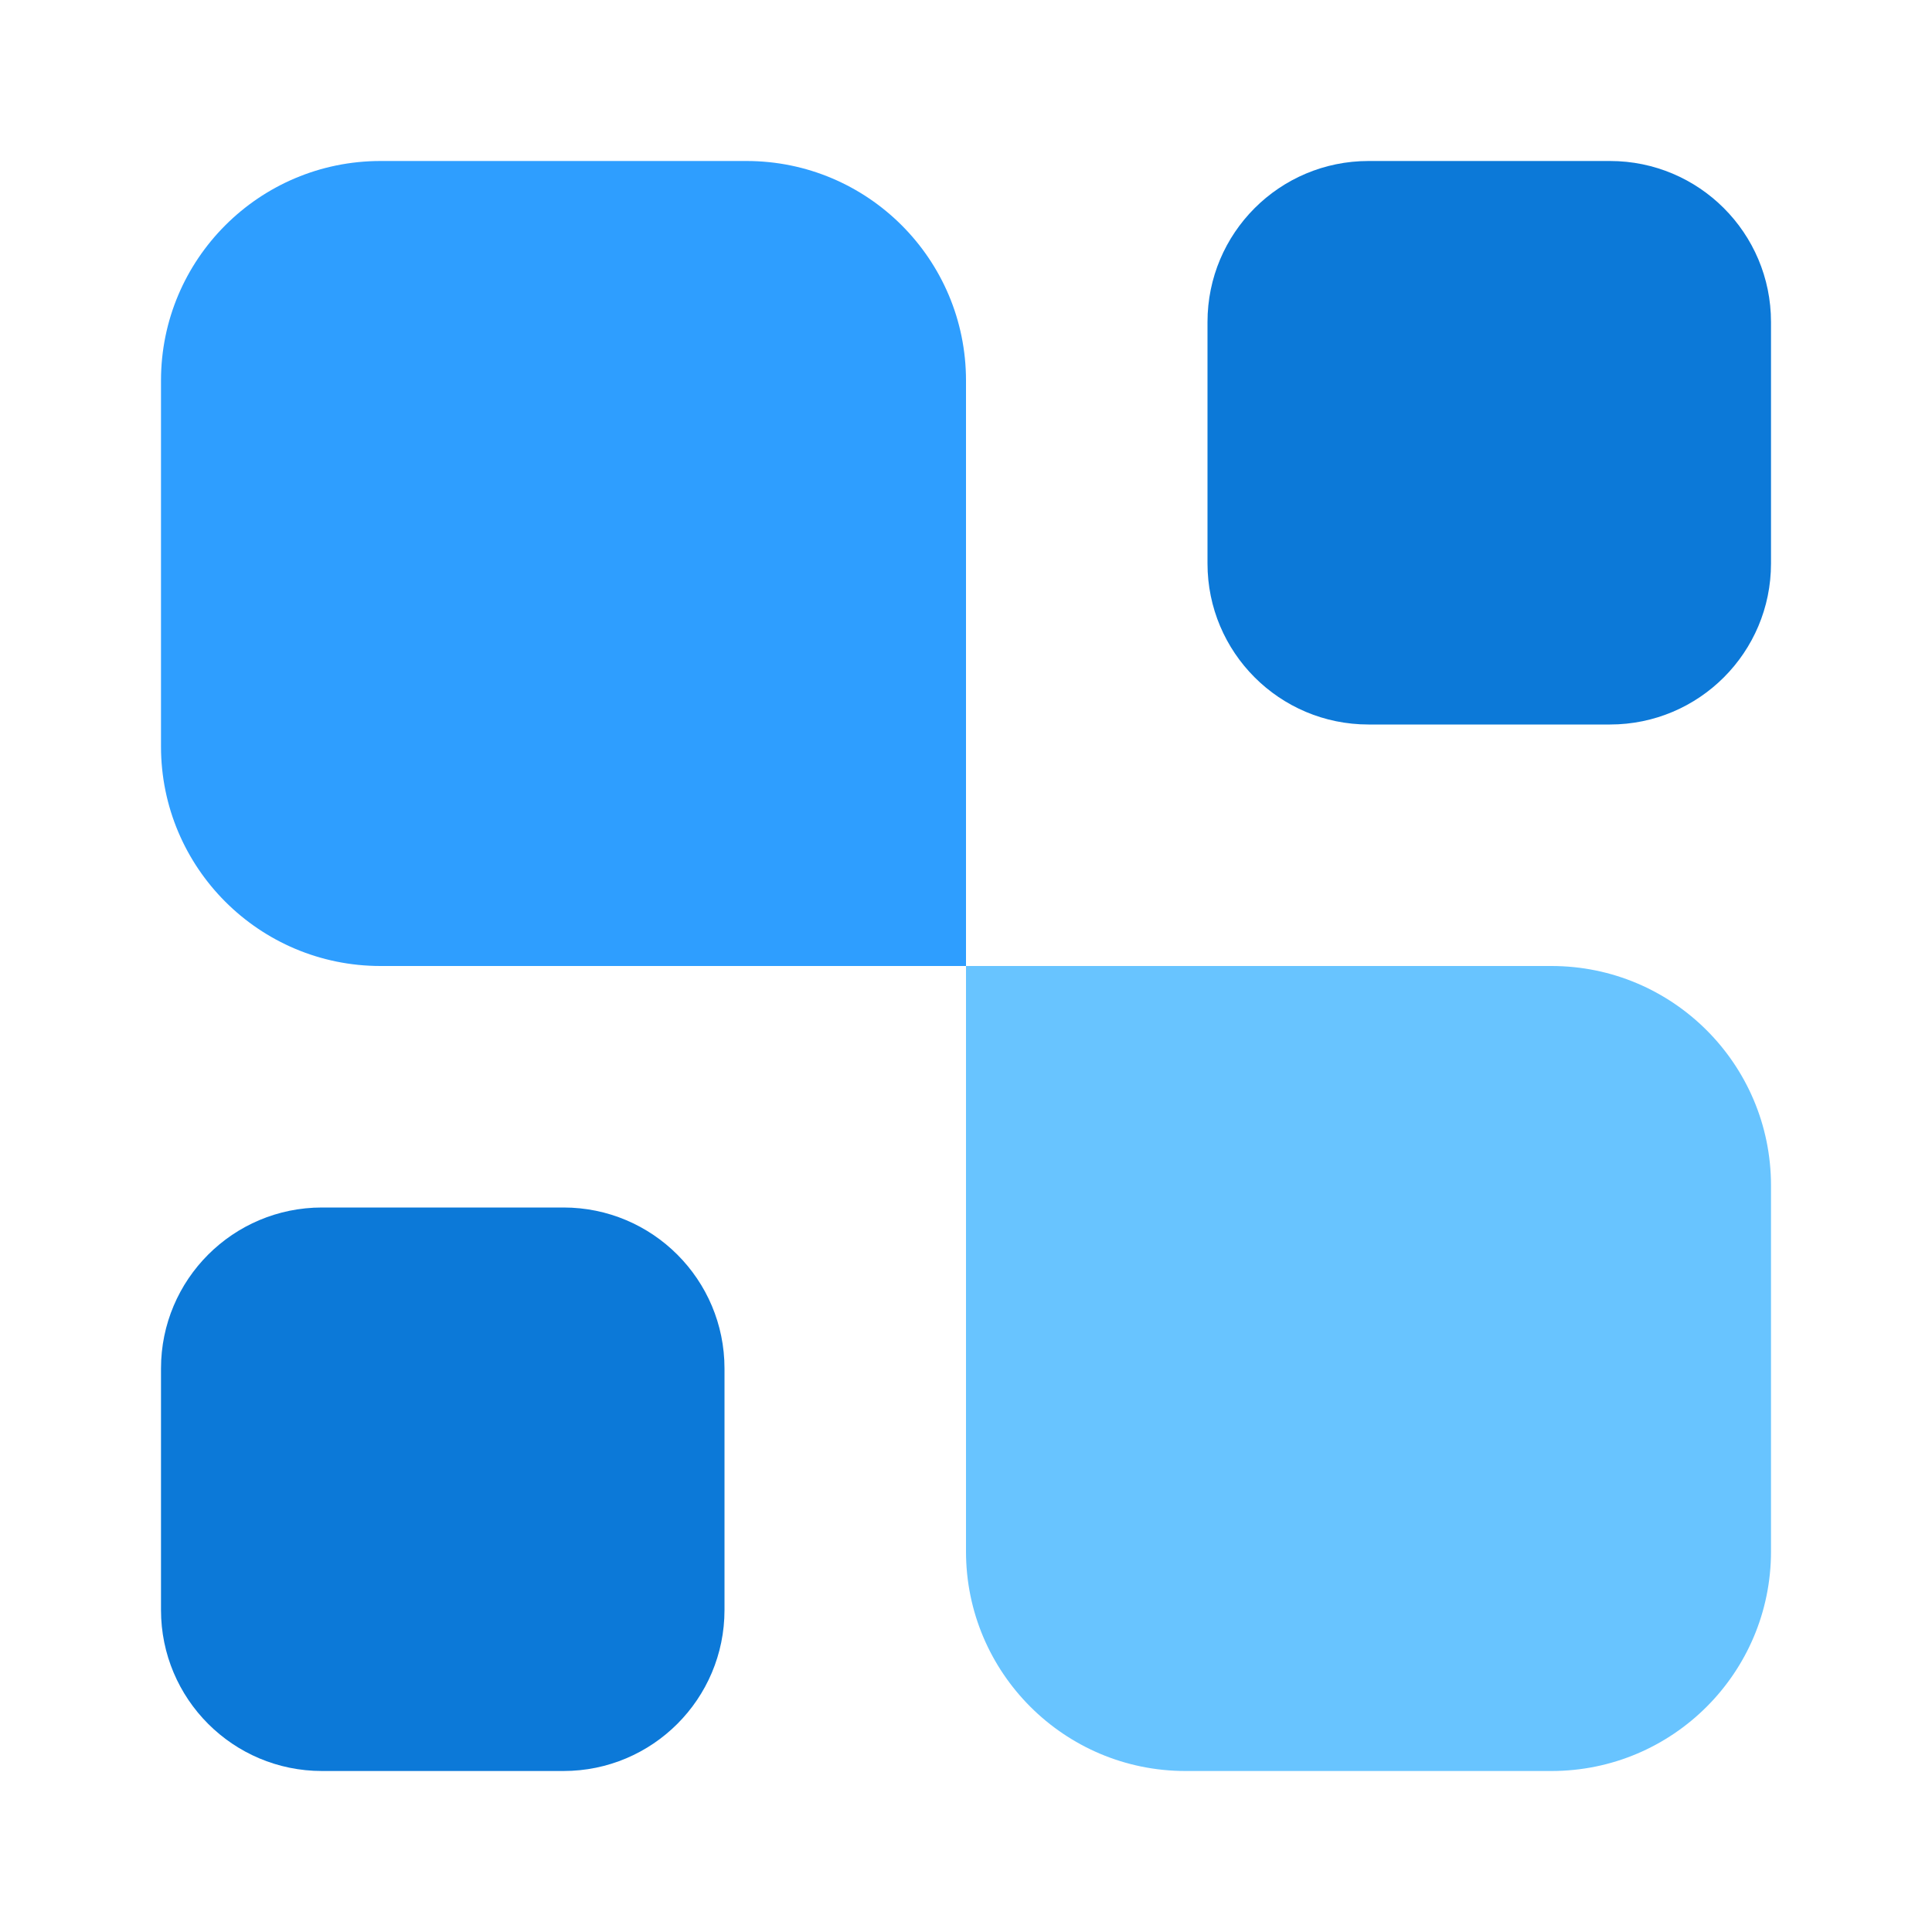
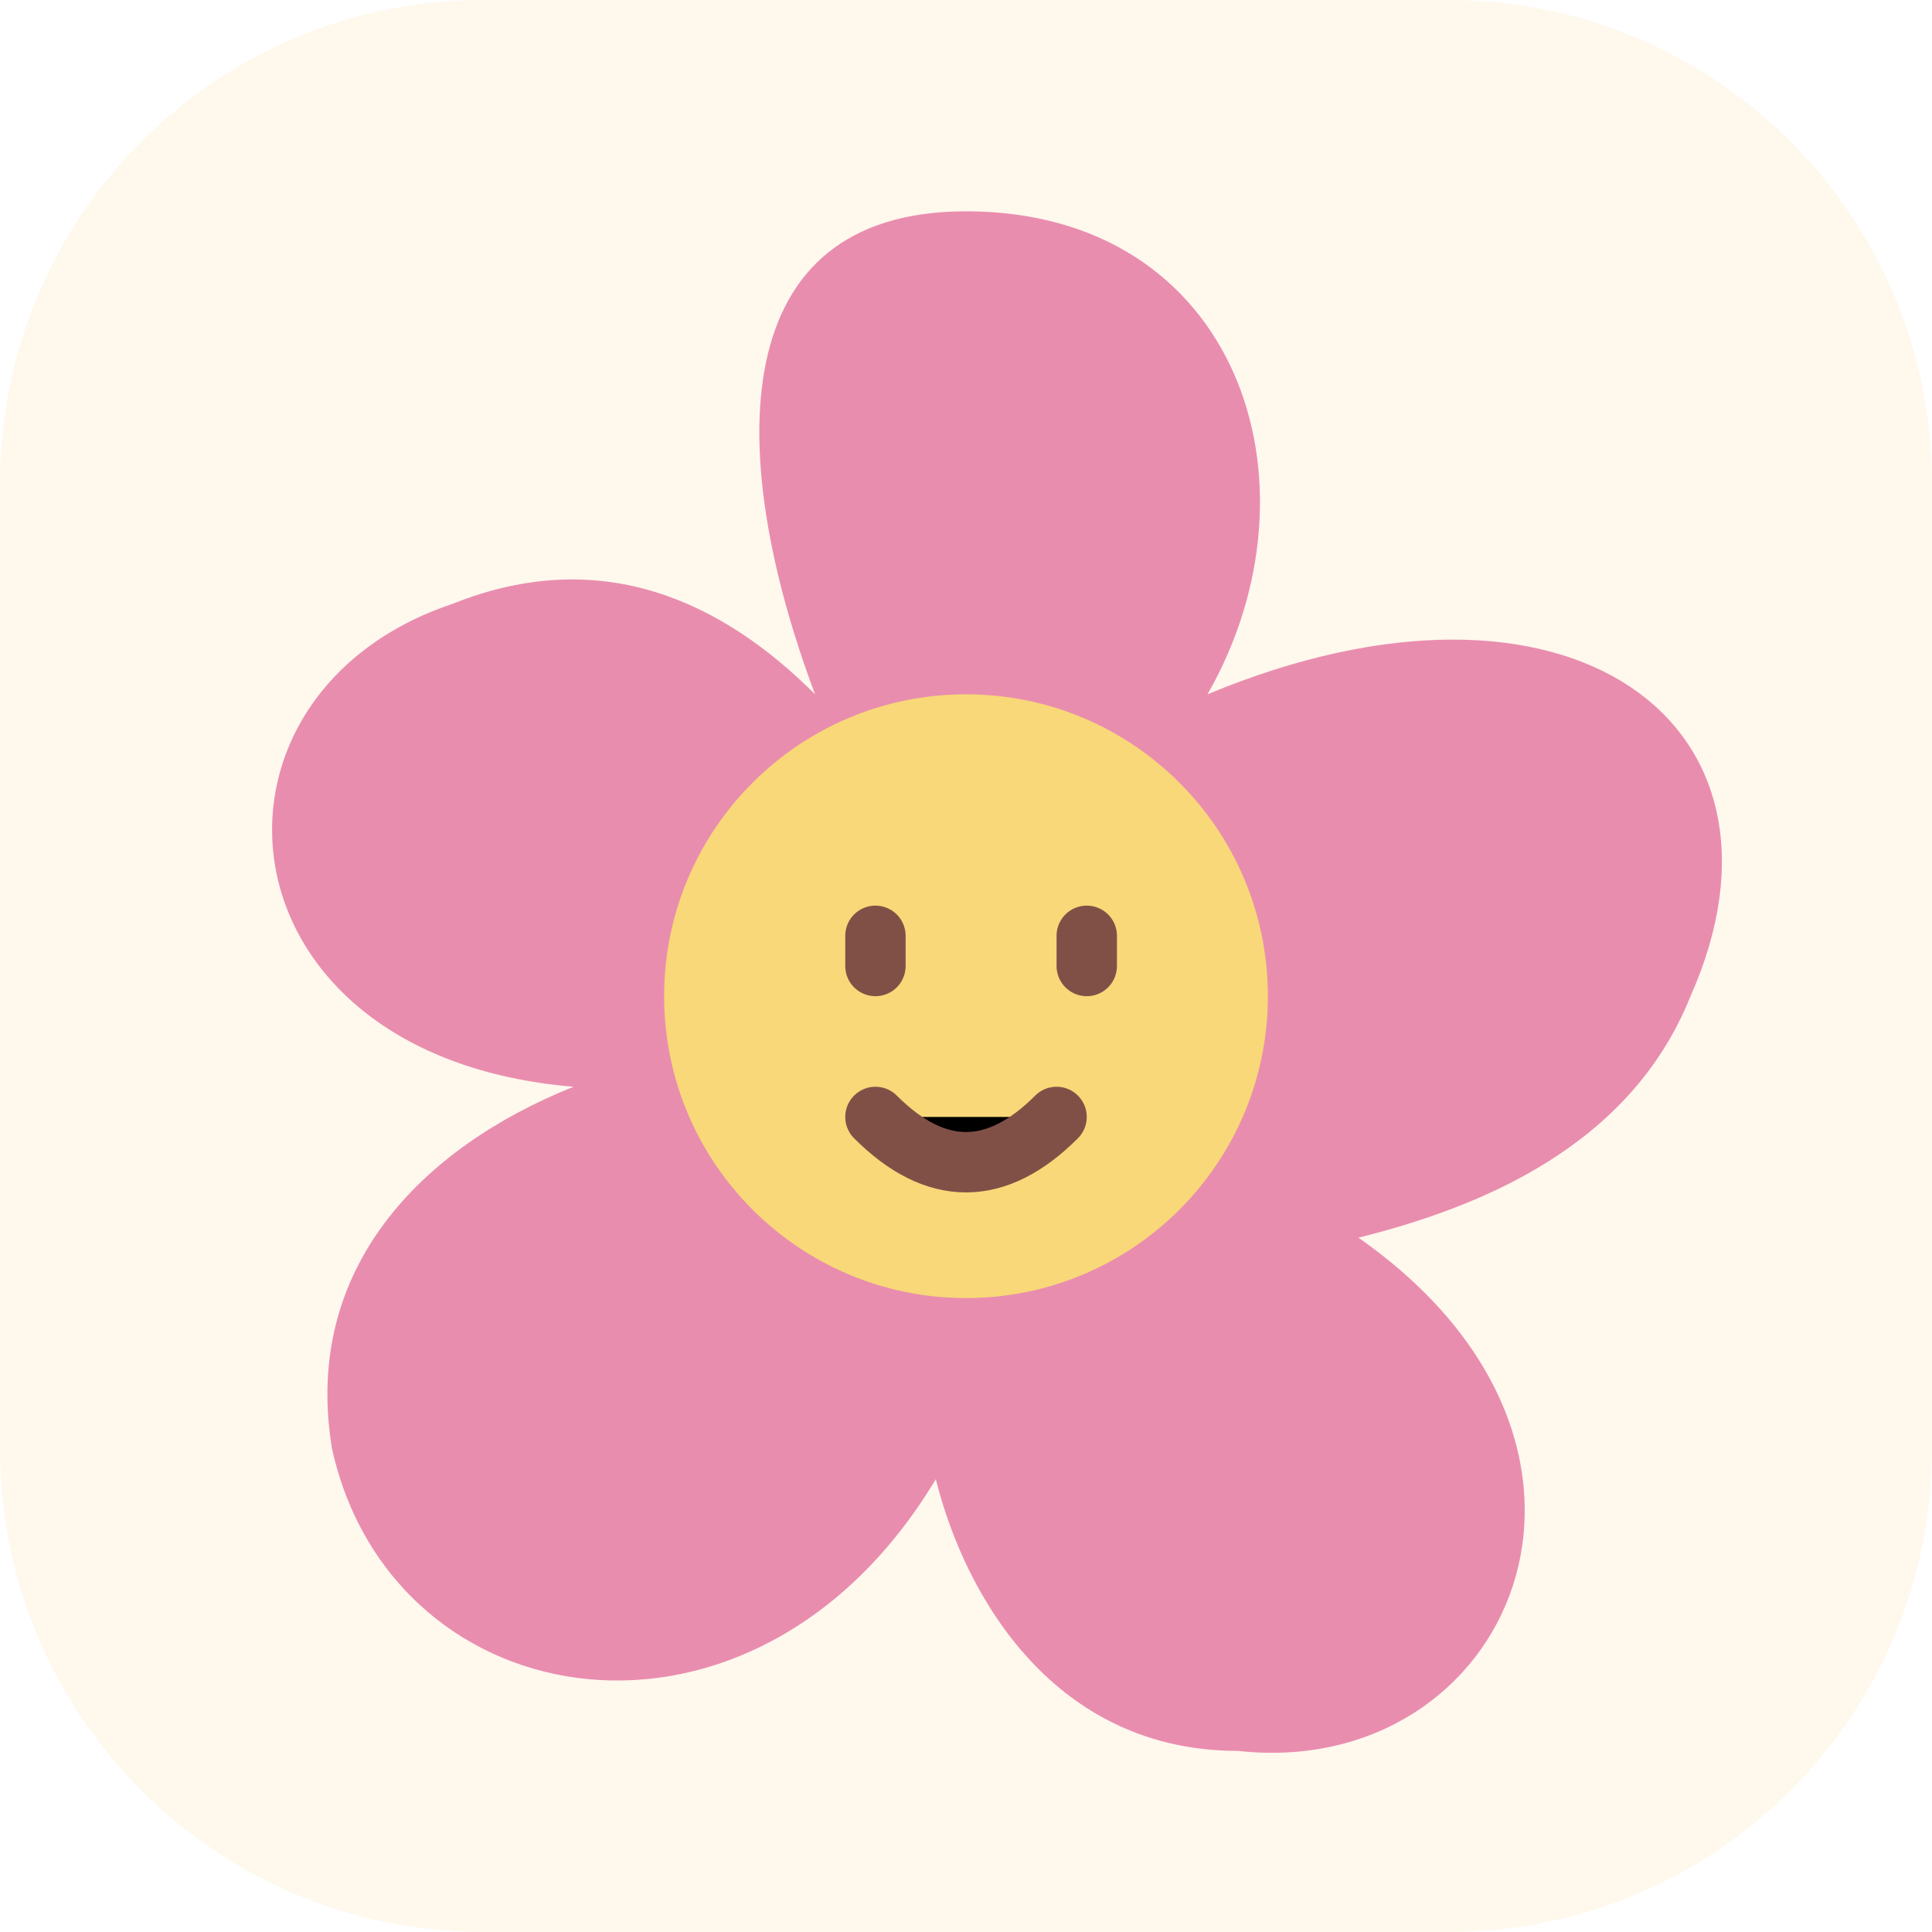
- <svg xmlns="http://www.w3.org/2000/svg" width="24" height="24" viewBox="0 0 24 24" fill="none">
-   <path d="M22 19.273C22 20.779 20.779 22 19.273 22H14.727C13.221 22 12 20.779 12 19.273V12H19.273C20.779 12 22 13.221 22 14.727V19.273Z" fill="#68C4FF" />
-   <path d="M20 2C21.105 2 22 2.895 22 4V7C22 8.105 21.105 9 20 9H17C15.895 9 15 8.105 15 7V4C15 2.895 15.895 2 17 2H20Z" fill="#0C79D8" />
-   <path d="M7 15C8.105 15 9 15.895 9 17V20C9 21.105 8.105 22 7 22H4C2.895 22 2 21.105 2 20V17C2 15.895 2.895 15 4 15H7Z" fill="#0C79D8" />
-   <path d="M12 12H4.727C3.221 12 2 10.779 2 9.273V4.727C2 3.221 3.221 2 4.727 2H9.273C10.779 2 12 3.221 12 4.727V12Z" fill="#2E9EFF" />
+ <svg xmlns="http://www.w3.org/2000/svg" viewBox="0 0 64 64">
+   <rect width="64" height="64" rx="16" fill="#fff8ed" />
+   <path d="M32 7c9 0 12 9 8 16 12-5 20 1 16 10-2 5-7 7-11 8 10 7 5 18-4 17-6 0-9-5-10-9-6 10-18 8-20-1-1-6 3-10 8-12C7 35 6 23 15 20c5-2 9 0 12 3-3-8-3-16 5-16Z" fill="#e98daf" />
+   <circle cx="32" cy="33" r="10" fill="#f8d878" />
+   <path d="M29 31v1m7-1v1m-7 5q3 3 6 0" stroke="#805047" stroke-width="2" stroke-linecap="round" />
</svg>
